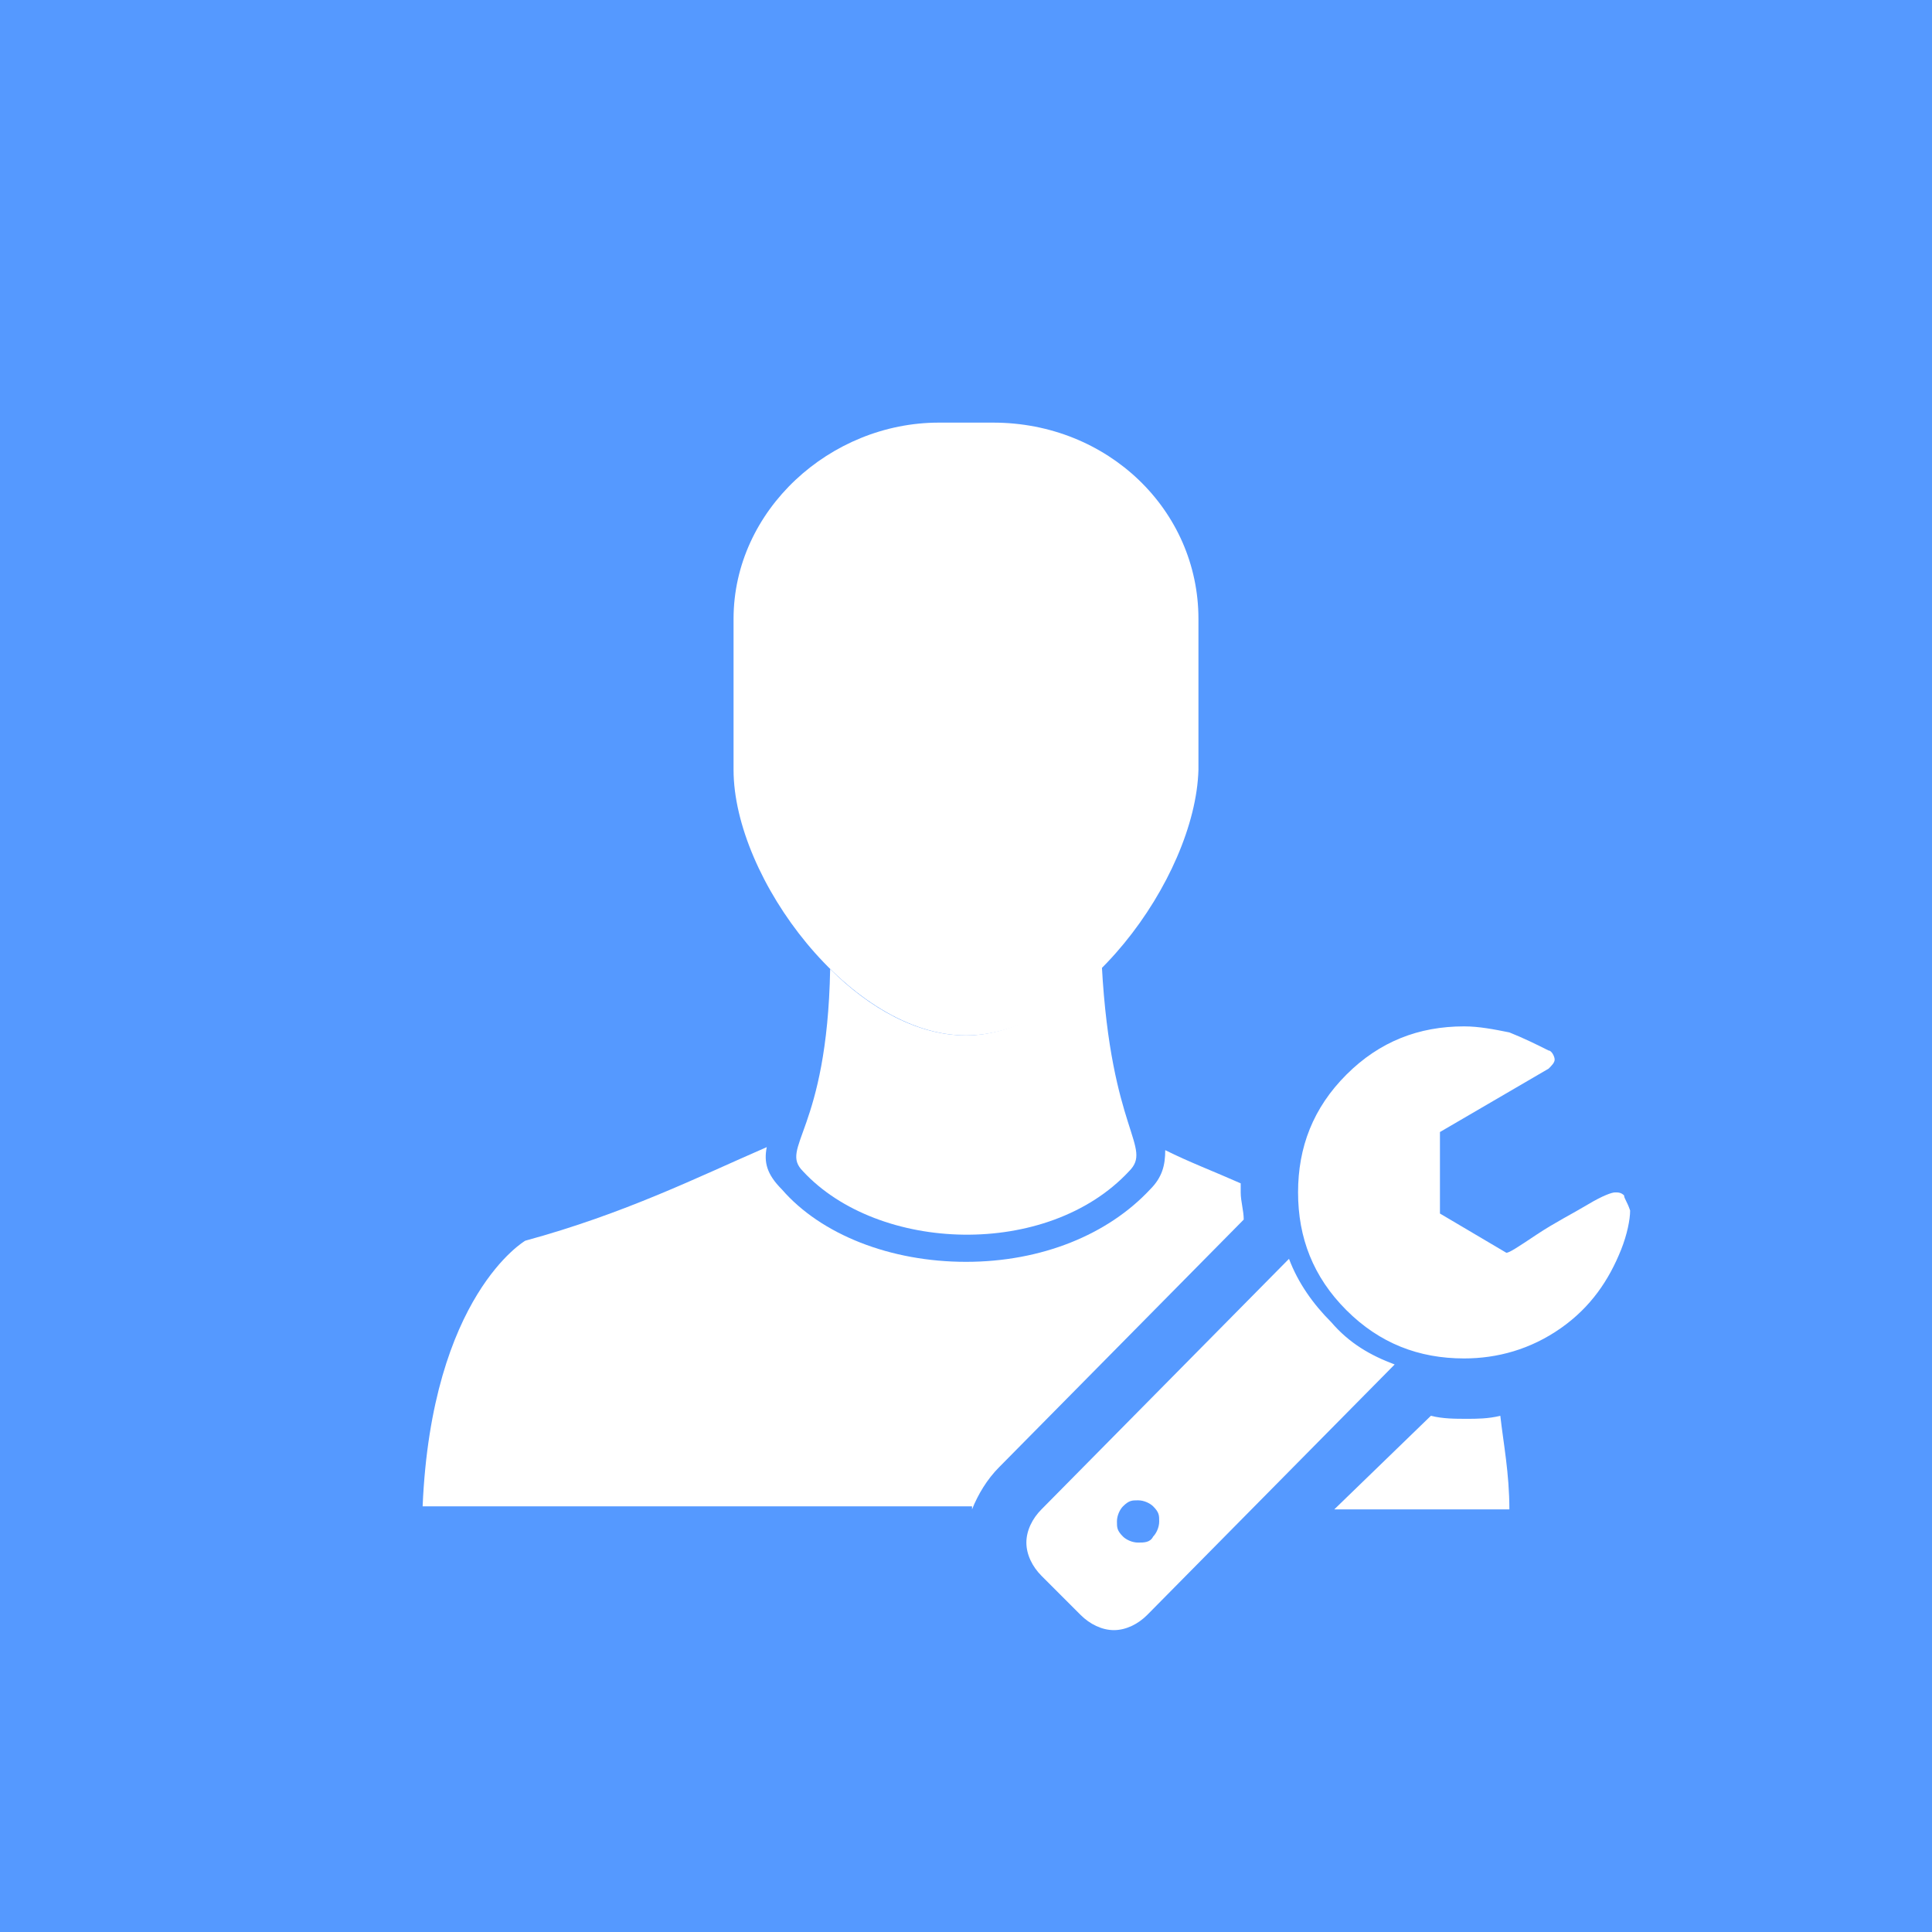
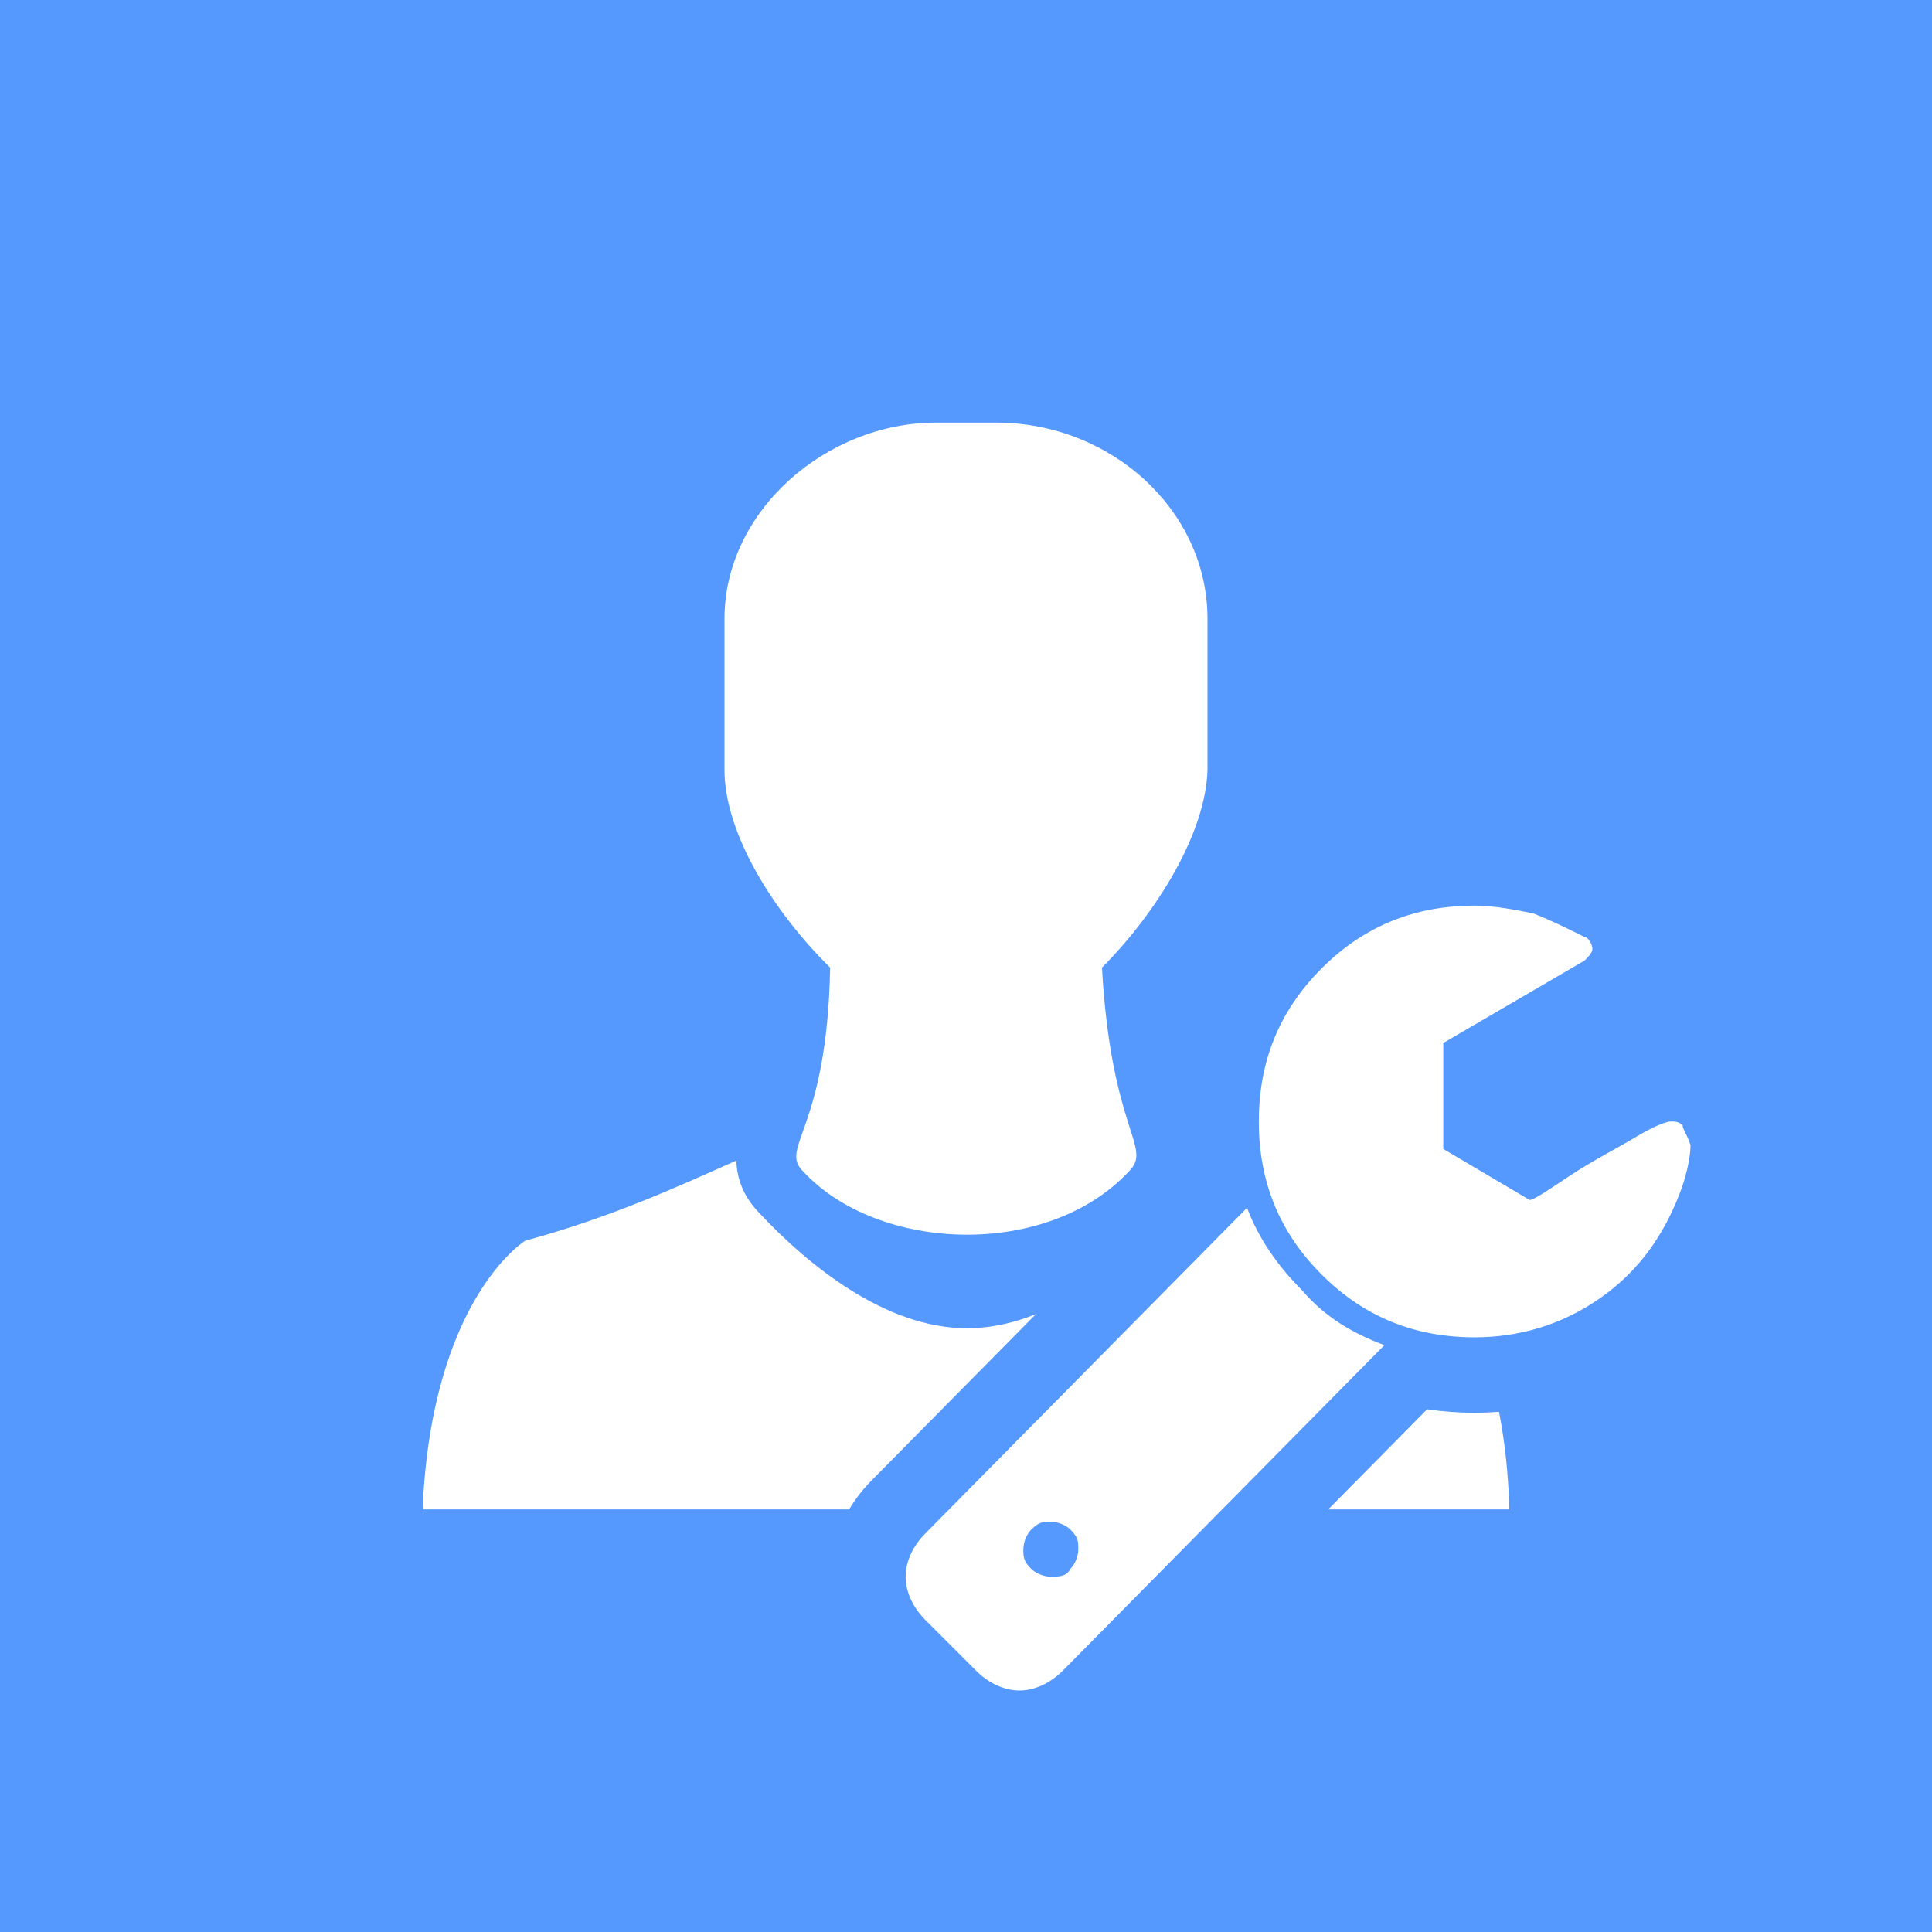
<svg xmlns="http://www.w3.org/2000/svg" viewBox="0 0 64 64">
  <path fill="#59F" d="M0 0h64v64H0z" />
-   <path fill="#FFF" d="M48.6 47c-.4 0-.8 0-1.2-.1L44.2 50H50c0-1.2-.2-2.2-.3-3.1-.4.1-.8.1-1.1.1zM32.2 50c.2-.5.5-1 .9-1.4l8.1-8.2c0-.3-.1-.6-.1-.9v-.3c-.9-.4-1.7-.7-2.5-1.1 0 .5-.1.9-.5 1.3-1.4 1.5-3.6 2.4-6.1 2.4-2.5 0-4.8-.9-6.1-2.4-.5-.5-.6-.9-.5-1.4-2.3 1-4.7 2.2-8 3.1 0 0-3.1 1.8-3.4 8.8h18.2z" />
-   <path fill="#FFF" d="M32 34.3c-1.6 0-3.2-.9-4.5-2.2-.1 5.4-1.7 5.9-.9 6.7 2.5 2.7 8.1 2.9 10.8 0 .8-.8-.6-1.3-.9-6.8-1.3 1.3-2.9 2.3-4.5 2.3z" />
-   <path fill="#FFF" d="M32 34.3c-3.8 0-7.7-5.2-7.7-8.8v-5c0-3.6 3.2-6.5 6.8-6.5h1.8c3.8 0 6.8 2.9 6.8 6.5v5c-.1 3.6-3.9 8.8-7.7 8.8zM37.7 51.1c-.2 0-.4-.1-.5-.2-.2-.2-.2-.3-.2-.5s.1-.4.2-.5c.2-.2.3-.2.5-.2s.4.1.5.2c.2.2.2.3.2.5s-.1.4-.2.5c-.1.2-.3.2-.5.2zm6.4-7.3c-.6-.6-1.1-1.3-1.4-2.1L34.5 50c-.3.3-.5.7-.5 1.1 0 .4.2.8.5 1.1l1.3 1.3c.3.3.7.5 1.1.5.4 0 .8-.2 1.1-.5l8.2-8.3c-.8-.3-1.5-.7-2.1-1.4zm9.7-4.2c-.1-.1-.2-.1-.3-.1-.1 0-.4.1-.9.4-.5.3-1.1.6-1.7 1-.6.4-.9.6-1 .6l-2.2-1.3v-2.7l3.6-2.1c.1-.1.2-.2.2-.3s-.1-.3-.2-.3c-.4-.2-.8-.4-1.3-.6-.5-.1-1-.2-1.5-.2-1.5 0-2.8.5-3.9 1.6S43 38 43 39.5s.5 2.8 1.6 3.9S47 45 48.5 45c1.1 0 2.2-.3 3.2-1s1.6-1.6 2-2.6c.2-.5.3-1 .3-1.3-.1-.3-.2-.4-.2-.5z" />
+   <path fill="#FFF" d="M46.6 41.2c-2.815-.768-4.974-1.825-6.976-2.678-.042.543-.243 1.113-.782 1.664-1.62 1.726-4.1 3.814-6.808 3.814-2.72 0-5.288-2.115-6.88-3.817-.558-.573-.743-1.177-.762-1.738-2.007.896-4.17 1.885-6.993 2.655 0 0-3.1 1.9-3.4 8.9h36c-.2-7.1-3.4-8.8-3.4-8.8z" />
+   <path fill="#FFF" d="M40 20.5c0-3.6-3.2-6.5-7-6.5h-2c-3.6 0-7 2.9-7 6.5v5c0 2.11 1.628 4.713 3.5 6.553-.1 5.4-1.7 5.947-.9 6.747 2.5 2.7 8.1 2.9 10.8 0 .797-.797-.59-1.3-.896-6.747 1.83-1.838 3.438-4.463 3.496-6.553v-5z" />
+   <path fill="#FFF" d="M33.77 57.25c-.824 0-1.668-.37-2.313-1.017l-1.69-1.69c-.646-.645-1.016-1.488-1.016-2.312s.37-1.667 1.017-2.313l10.856-10.99c-.114-.567-.172-1.16-.172-1.775 0-2.33.824-4.332 2.447-5.955 1.622-1.623 3.625-2.446 5.953-2.446.778 0 1.53.152 2.196.286l.11.022.107.042c.652.26 1.177.518 1.678.77.643.228 1.06.924 1.06 1.56 0 .648-.407 1.055-.626 1.274l-.114.114-4.2 2.45v2.078l1.638.968c.177-.116.384-.254.578-.384.542-.36 1.077-.66 1.55-.925.25-.14.488-.273.71-.408 1.165-.697 1.636-.697 1.814-.697.213 0 .778 0 1.274.496l.366.366v.29c.065.136.13.285.195.48l.064.193v.203c0 .6-.18 1.403-.48 2.154-.678 1.69-1.673 2.98-3.045 3.94-1.445 1.012-3.087 1.525-4.877 1.525-.694 0-1.36-.073-1.994-.22L36.09 56.23c-.652.65-1.495 1.02-2.32 1.02z" />
+   <path fill="#59F" d="M48.85 30c.65 0 1.3.13 1.95.26.65.26 1.17.52 1.69.78.13 0 .26.26.26.39s-.13.26-.26.39l-4.68 2.73v3.51l2.86 1.69c.13 0 .52-.26 1.3-.78s1.56-.91 2.21-1.3 1.04-.52 1.17-.52c.13 0 .26 0 .39.13 0 .13.13.26.26.65 0 .39-.13 1.04-.39 1.69-.52 1.3-1.3 2.47-2.6 3.38-1.3.91-2.73 1.3-4.16 1.3-1.95 0-3.64-.65-5.07-2.08-1.43-1.43-2.08-3.12-2.08-5.07s.65-3.64 2.08-5.07C45.21 30.65 46.9 30 48.85 30m-7.54 10.01c.39 1.04 1.04 1.95 1.82 2.73.78.91 1.69 1.43 2.73 1.82L35.2 55.35c-.39.39-.91.65-1.43.65s-1.04-.26-1.43-.65l-1.69-1.69c-.39-.39-.65-.91-.65-1.43 0-.52.26-1.04.65-1.43l10.66-10.79m-6.5 12.22c.26 0 .52 0 .65-.26.13-.13.26-.39.26-.65s0-.39-.26-.65c-.13-.13-.39-.26-.65-.26s-.39 0-.65.26c-.13.13-.26.39-.26.65s0 .39.26.65c.13.13.39.26.65.26M48.85 27.5c-2.67 0-4.972.946-6.838 2.812-1.866 1.866-2.812 4.167-2.812 6.838 0 .462.028.913.085 1.353l-10.413 10.54c-.868.868-1.372 2.033-1.372 3.187s.504 2.32 1.382 3.198l1.69 1.69c.878.878 2.044 1.382 3.198 1.382s2.32-.504 3.198-1.382l10.308-10.434c.51.077 1.034.116 1.574.116 2.022 0 3.956-.606 5.594-1.752 1.577-1.104 2.718-2.576 3.488-4.5.36-.904.57-1.858.57-2.618v-.406l-.13-.385c-.043-.134-.088-.252-.13-.355v-.54l-.733-.733c-.573-.572-1.3-.862-2.16-.862-.463 0-1.16.1-2.455.876-.213.128-.44.255-.68.388-.47.264-1 .56-1.555.925l-.35-.207v-.647l3.44-2.006.28-.163.23-.23c.27-.27.99-.99.99-2.157 0-1.114-.705-2.29-1.83-2.72-.484-.24-1.03-.507-1.69-.77l-.213-.086-.225-.045c-.725-.146-1.545-.31-2.442-.31z" />
</svg>
